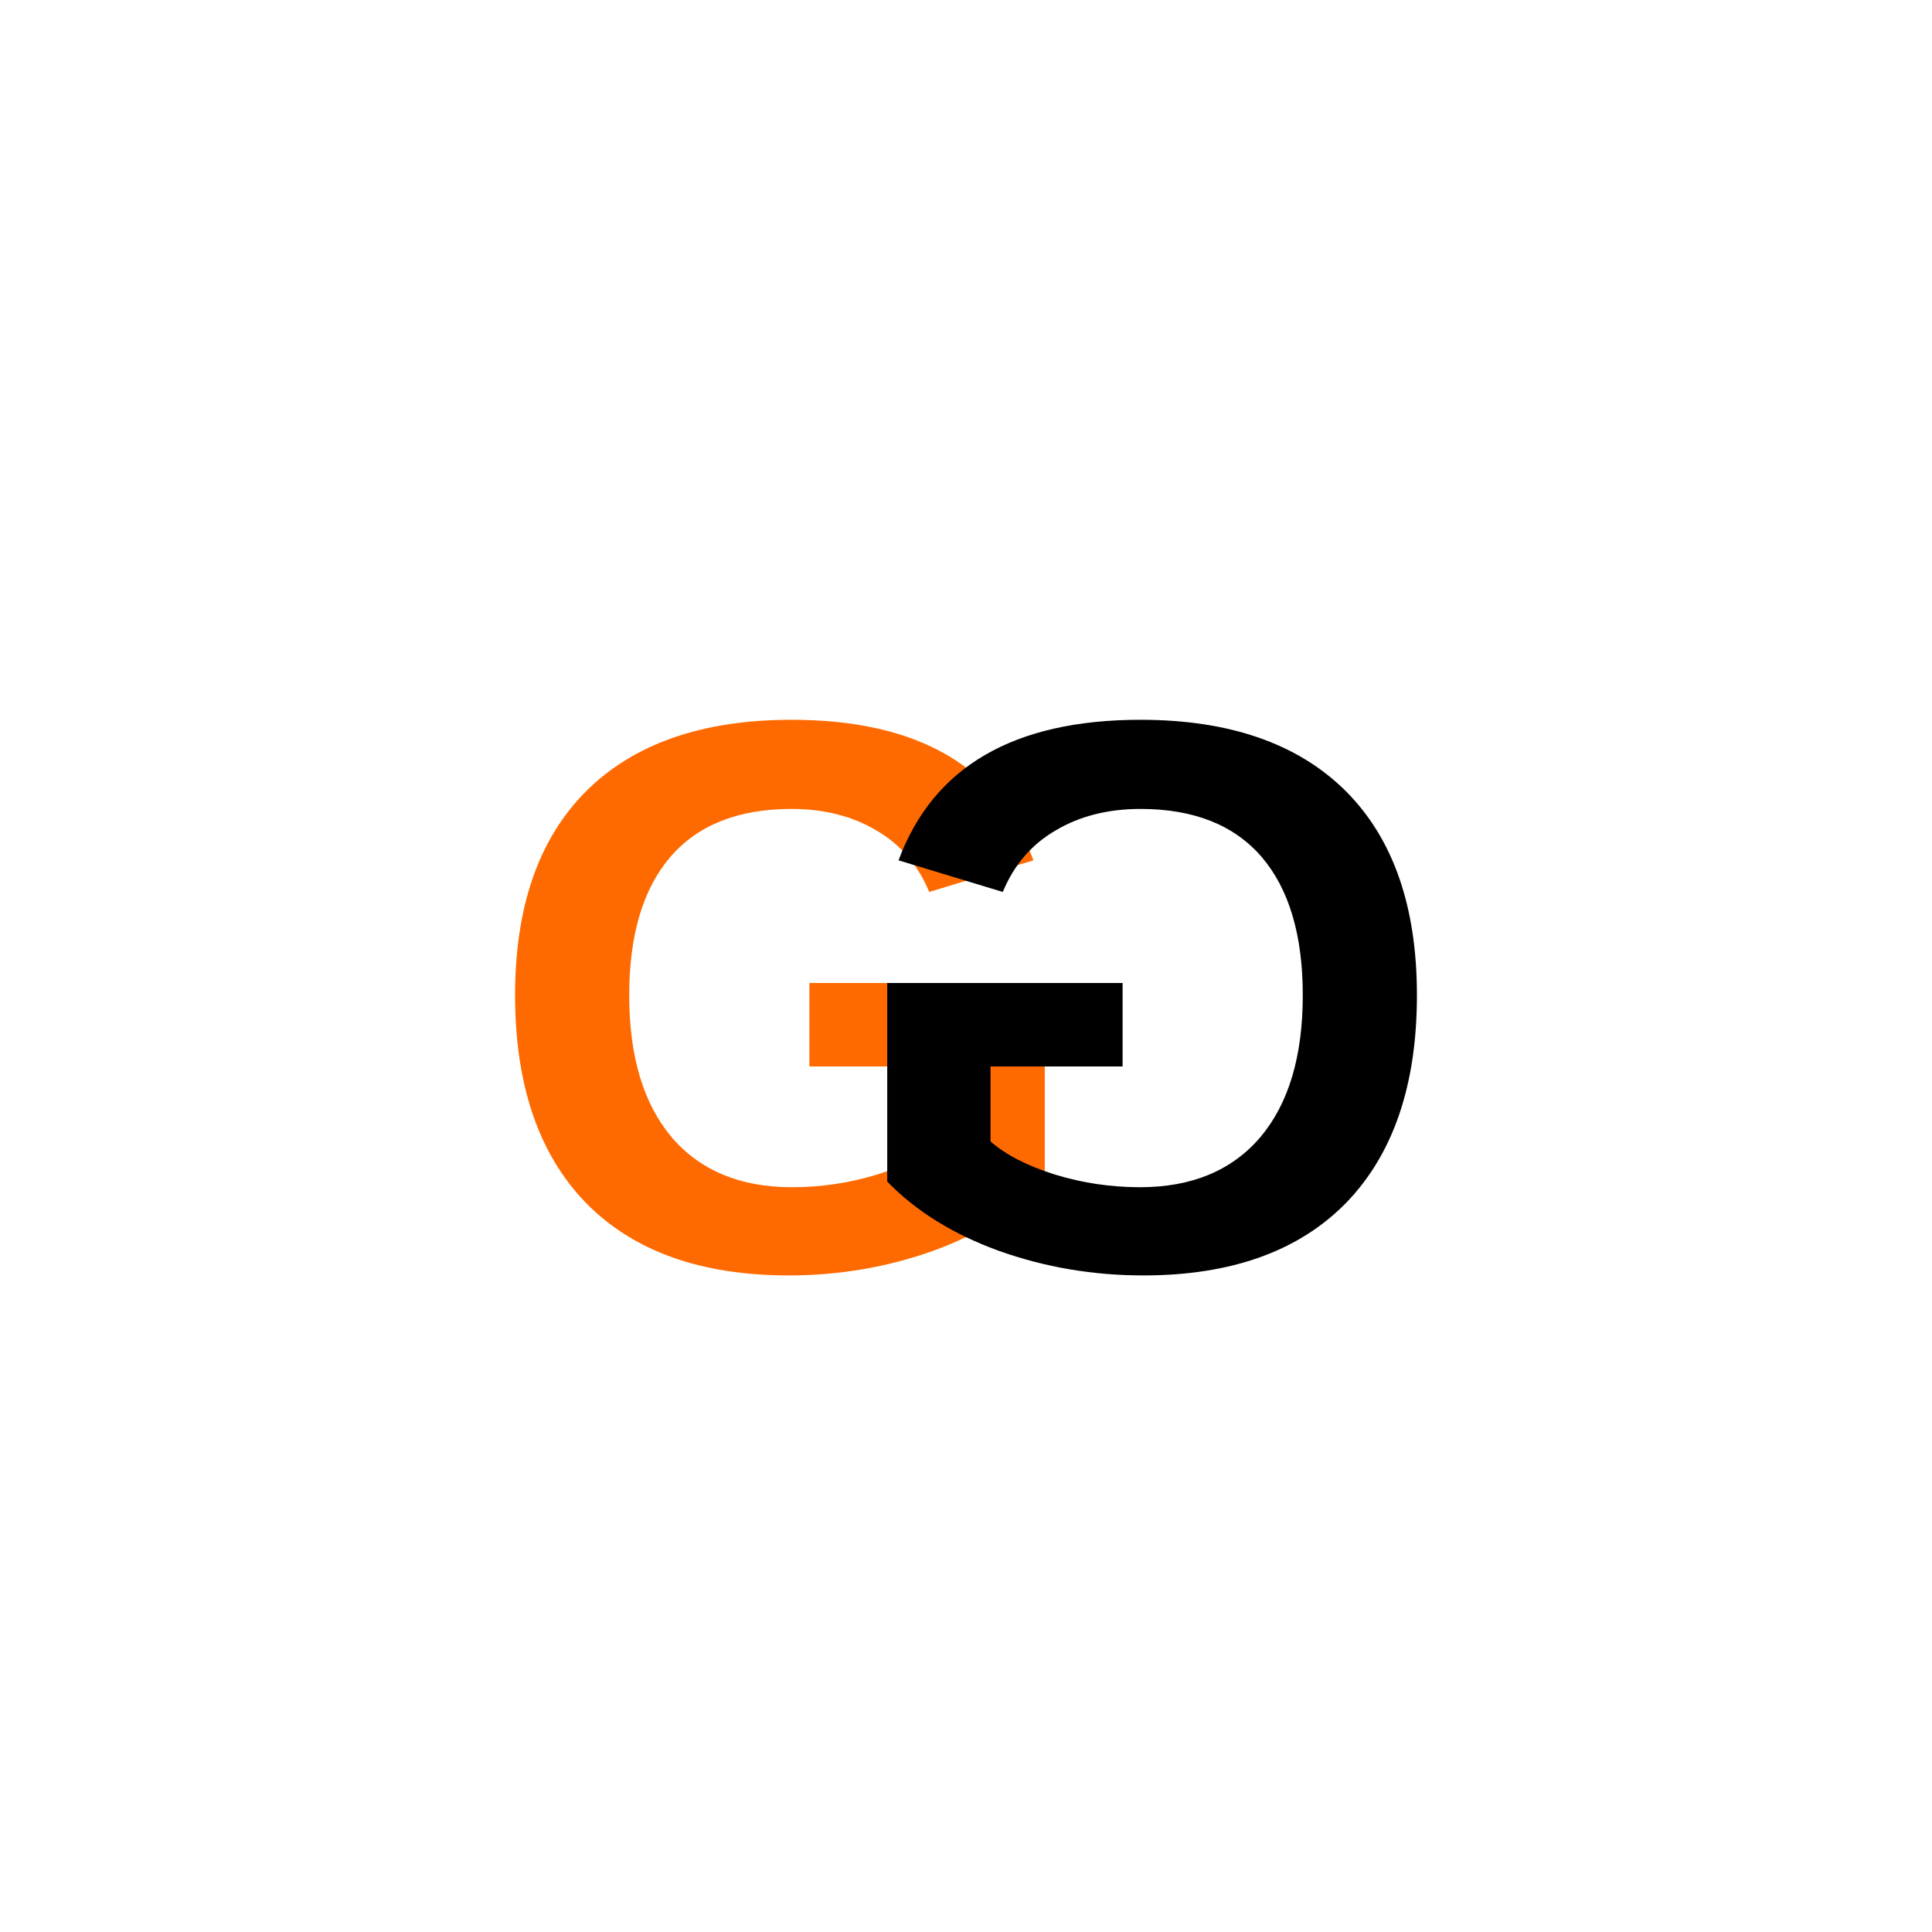
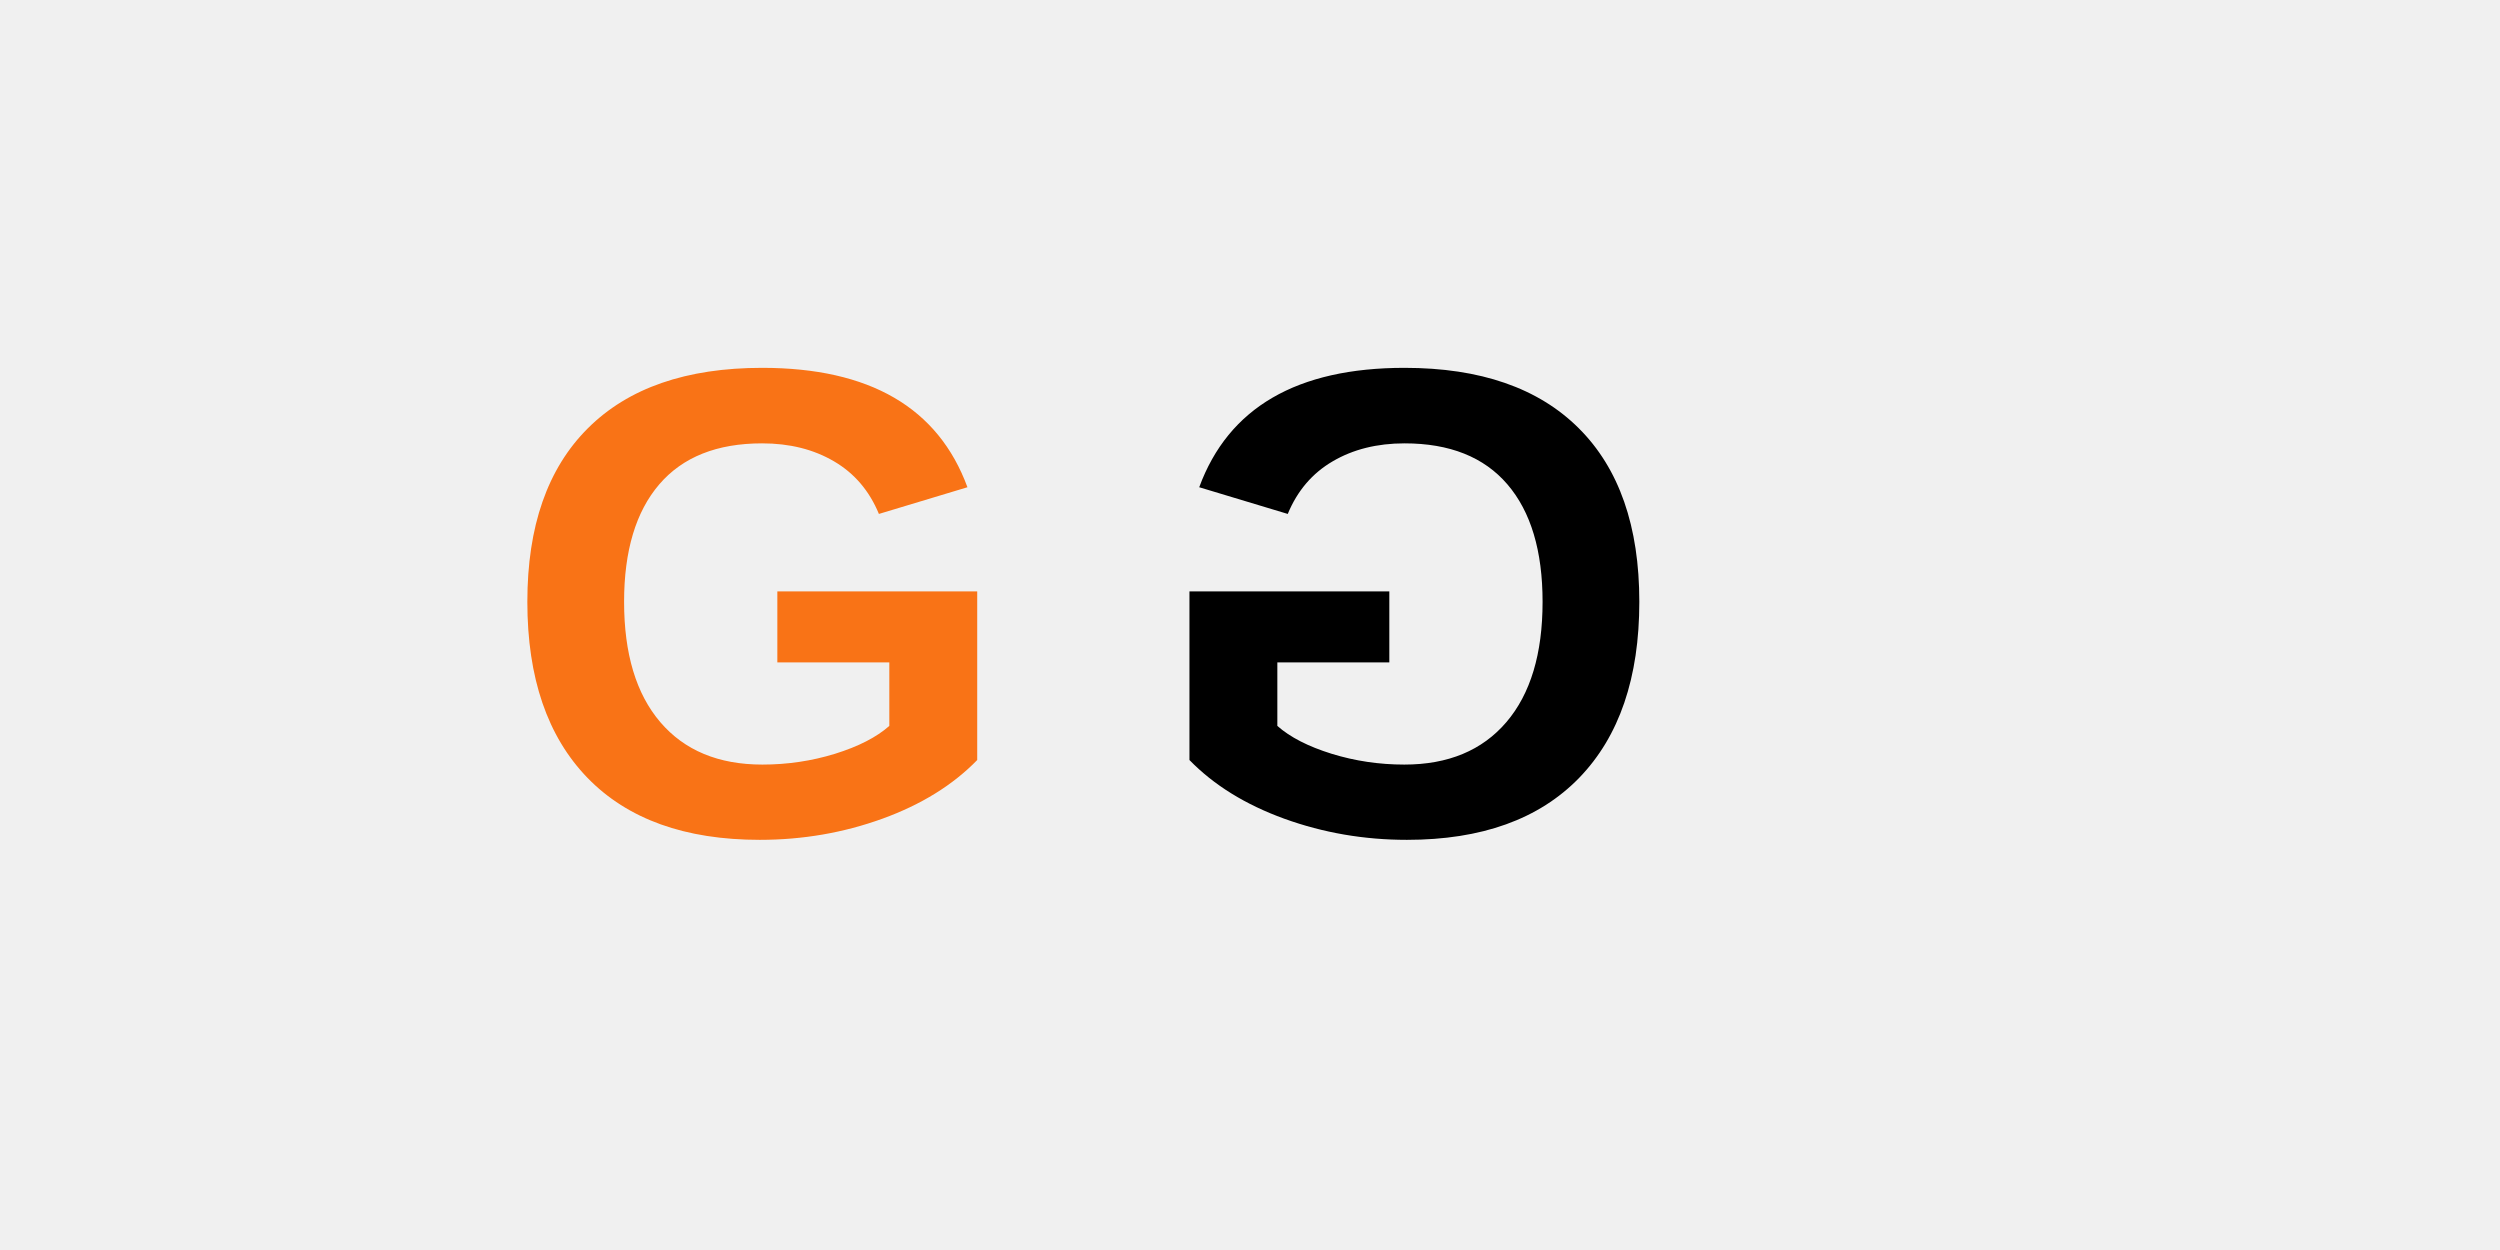
- <svg xmlns="http://www.w3.org/2000/svg" viewBox="0 0 64 64">
-   <rect width="64" height="64" fill="#ffffff" />
-   <text x="16" y="42" font-family="Arial Black, Arial, sans-serif" font-size="26" font-weight="900" fill="#ff6a00">
-     G
-   </text>
-   <g transform="translate(64 0) scale(-1 1)">
-     <text x="16" y="42" font-family="Arial Black, Arial, sans-serif" font-size="26" font-weight="900" fill="#000000">
-       G
-     </text>
-   </g>
+ <svg xmlns="http://www.w3.org/2000/svg" width="300" height="150" viewBox="0 0 300 150">
+   <style>
+     .g1 { fill: #f97316; font-family: Arial, Helvetica, sans-serif; font-weight: bold; }
+     .g2 { fill: #000000; font-family: Arial, Helvetica, sans-serif; font-weight: bold; }
+   </style>
+   <text x="60" y="100" font-size="80" class="g1">G</text>
+   <text x="-200" y="100" font-size="80" class="g2" transform="scale(-1,1)">G</text>
</svg>
